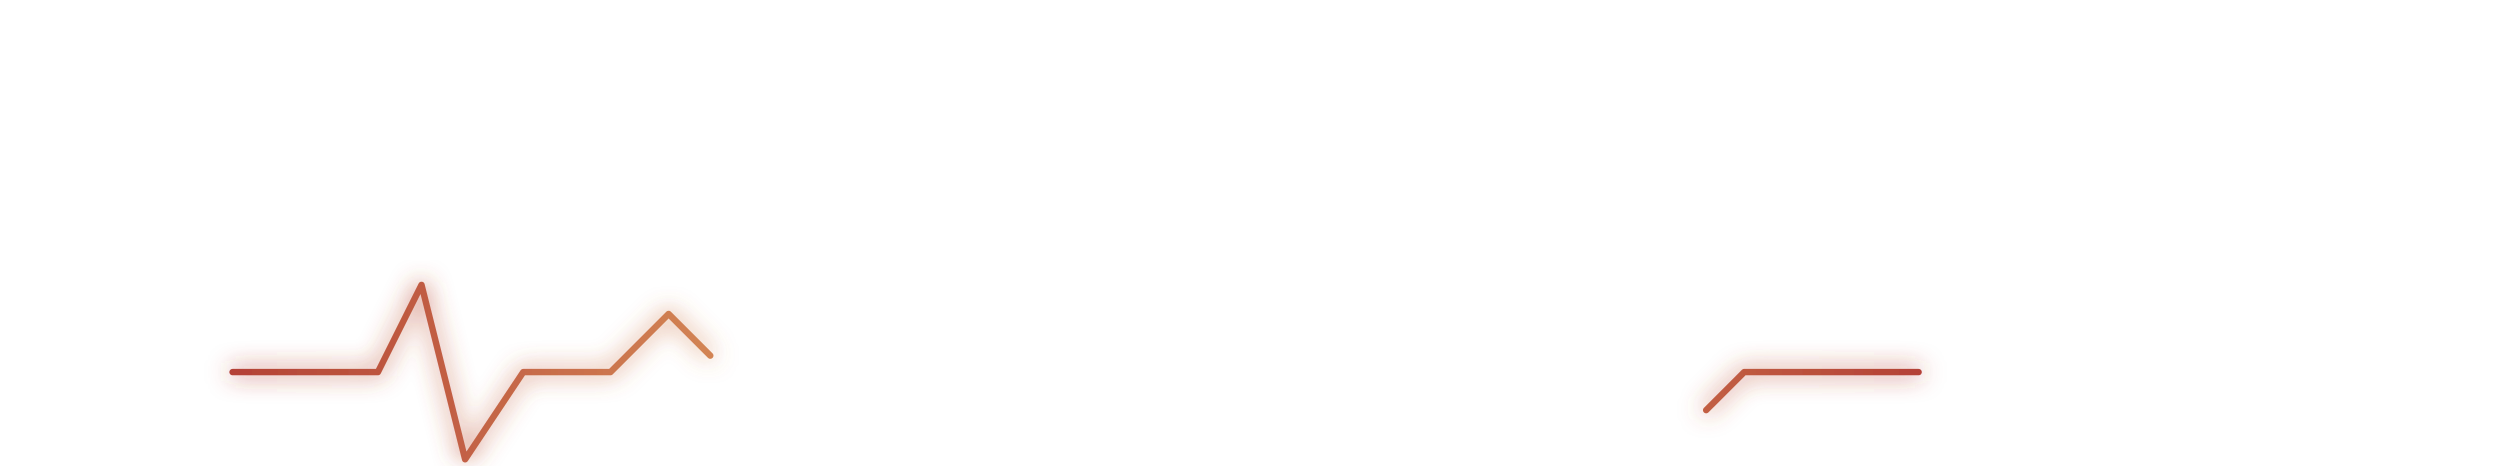
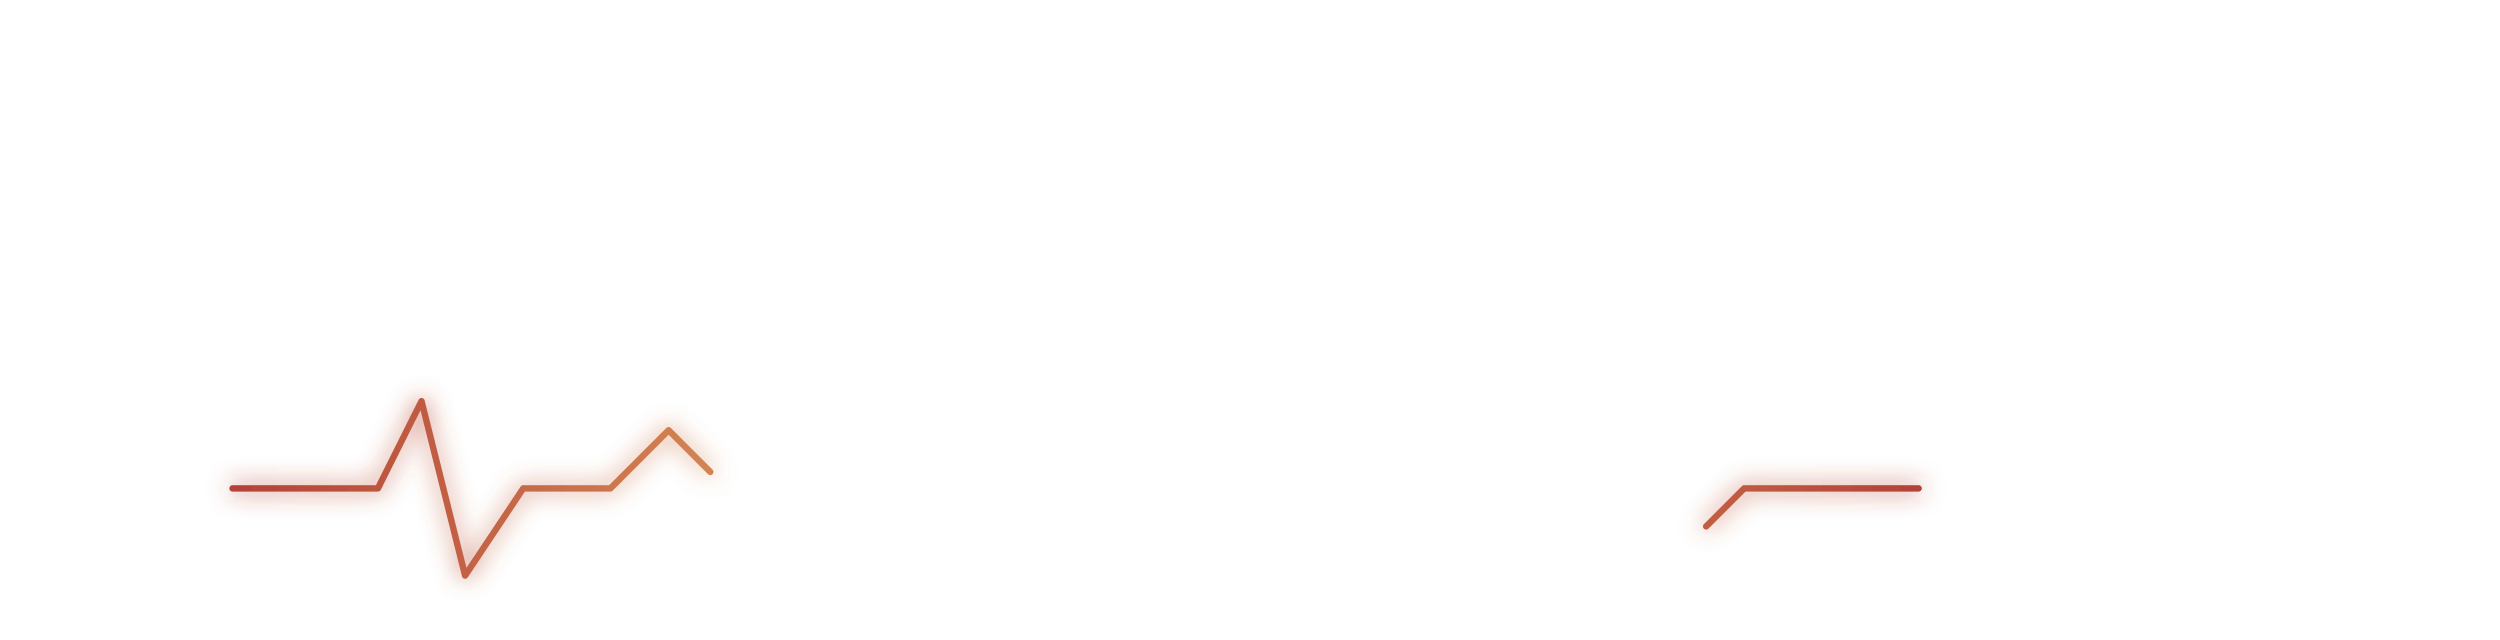
- <svg xmlns="http://www.w3.org/2000/svg" width="860" height="160" viewBox="0 0 860 160" role="img" aria-labelledby="title desc">
+ <svg xmlns="http://www.w3.org/2000/svg" width="860" height="220" viewBox="0 0 860 220" role="img" aria-labelledby="title desc">
  <defs>
    <linearGradient id="frame-gradient" x1="0%" y1="0%" x2="100%" y2="0%">
      <stop offset="0%" stop-color="#AC2D21" />
      <stop offset="50%" stop-color="#E7AE59" />
      <stop offset="100%" stop-color="#AC2D21" />
    </linearGradient>
    <filter id="glow">
      <feGaussianBlur stdDeviation="4" result="blur" />
      <feMerge>
        <feMergeNode in="blur" />
        <feMergeNode in="SourceGraphic" />
      </feMerge>
    </filter>
    <style>
      text {
        font-family: 'Fira Code', monospace;
        font-size: 40px;
        font-weight: 600;
        letter-spacing: 7px;
        text-anchor: middle;
        dominant-baseline: middle;
        opacity: 0;
      }

      .final { filter: url(#glow); }

      .heartbeat {
        fill: none;
        stroke: url(#frame-gradient);
        stroke-width: 2.2;
        stroke-linecap: round;
        stroke-linejoin: round;
        stroke-dasharray: 260 520;
        filter: url(#glow);
        opacity: 0.9;
      }

      @media (prefers-color-scheme: dark) {
        text { fill: #E7AE59; }
      }

      @media (prefers-color-scheme: light) {
        text { fill: #AC2D21; }
      }
    </style>
  </defs>
  <text x="430" y="70">PR0D!C+I0N PR0%F P0!NTS
    <animate attributeName="opacity" values="0;1;0" keyTimes="0;0.08;0.18" dur="2.4s" fill="freeze" />
  </text>
  <text x="430" y="70">PROD^CT!ON PRO@F POI#TS
    <animate attributeName="opacity" values="0;1;0" keyTimes="0.2;0.36;0.52" dur="2.4s" fill="freeze" />
  </text>
  <text x="430" y="70">PRODUCTION PROOF POIN?S
    <animate attributeName="opacity" values="0;1;0" keyTimes="0.54;0.68;0.8" dur="2.4s" fill="freeze" />
  </text>
  <text class="final" x="430" y="70">PRODUCTION PROOF POINTS
    <animate attributeName="opacity" values="0;0;1" keyTimes="0;0.76;1" dur="2.4s" fill="freeze" />
  </text>
-   <path class="heartbeat" d="M80 128 L130 128 L145 98 L160 158 L180 128 L210 128 L230 108 L250 128 L280 128 L300 96 L320 160 L340 128 L370 128 L390 106 L410 128 L440 128 L460 108 L480 128 L510 128 L540 98 L570 158 L600 128 L660 128">
+   <path class="heartbeat" d="M80 168 L130 168 L145 138 L160 198 L180 168 L210 168 L230 148 L250 168 L280 168 L300 136 L320 200 L340 168 L370 168 L390 146 L410 168 L440 168 L460 148 L480 168 L510 168 L540 138 L570 198 L600 168 L660 168">
    <animate attributeName="stroke-dashoffset" values="0;720" dur="2.7s" repeatCount="indefinite" />
  </path>
</svg>
